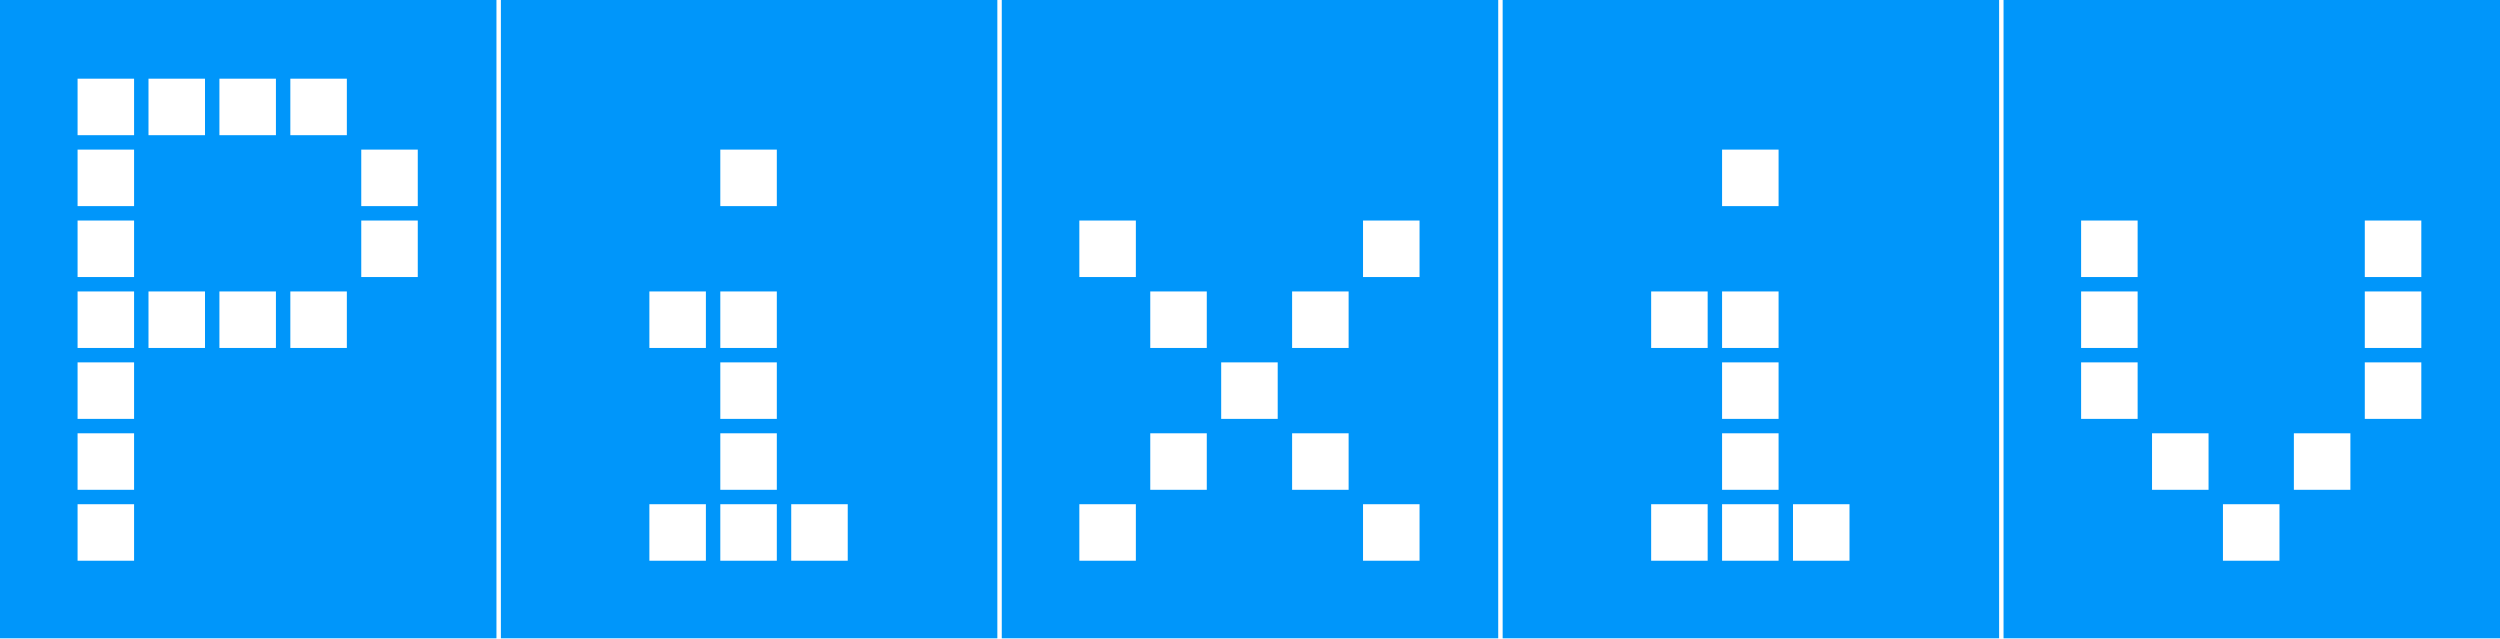
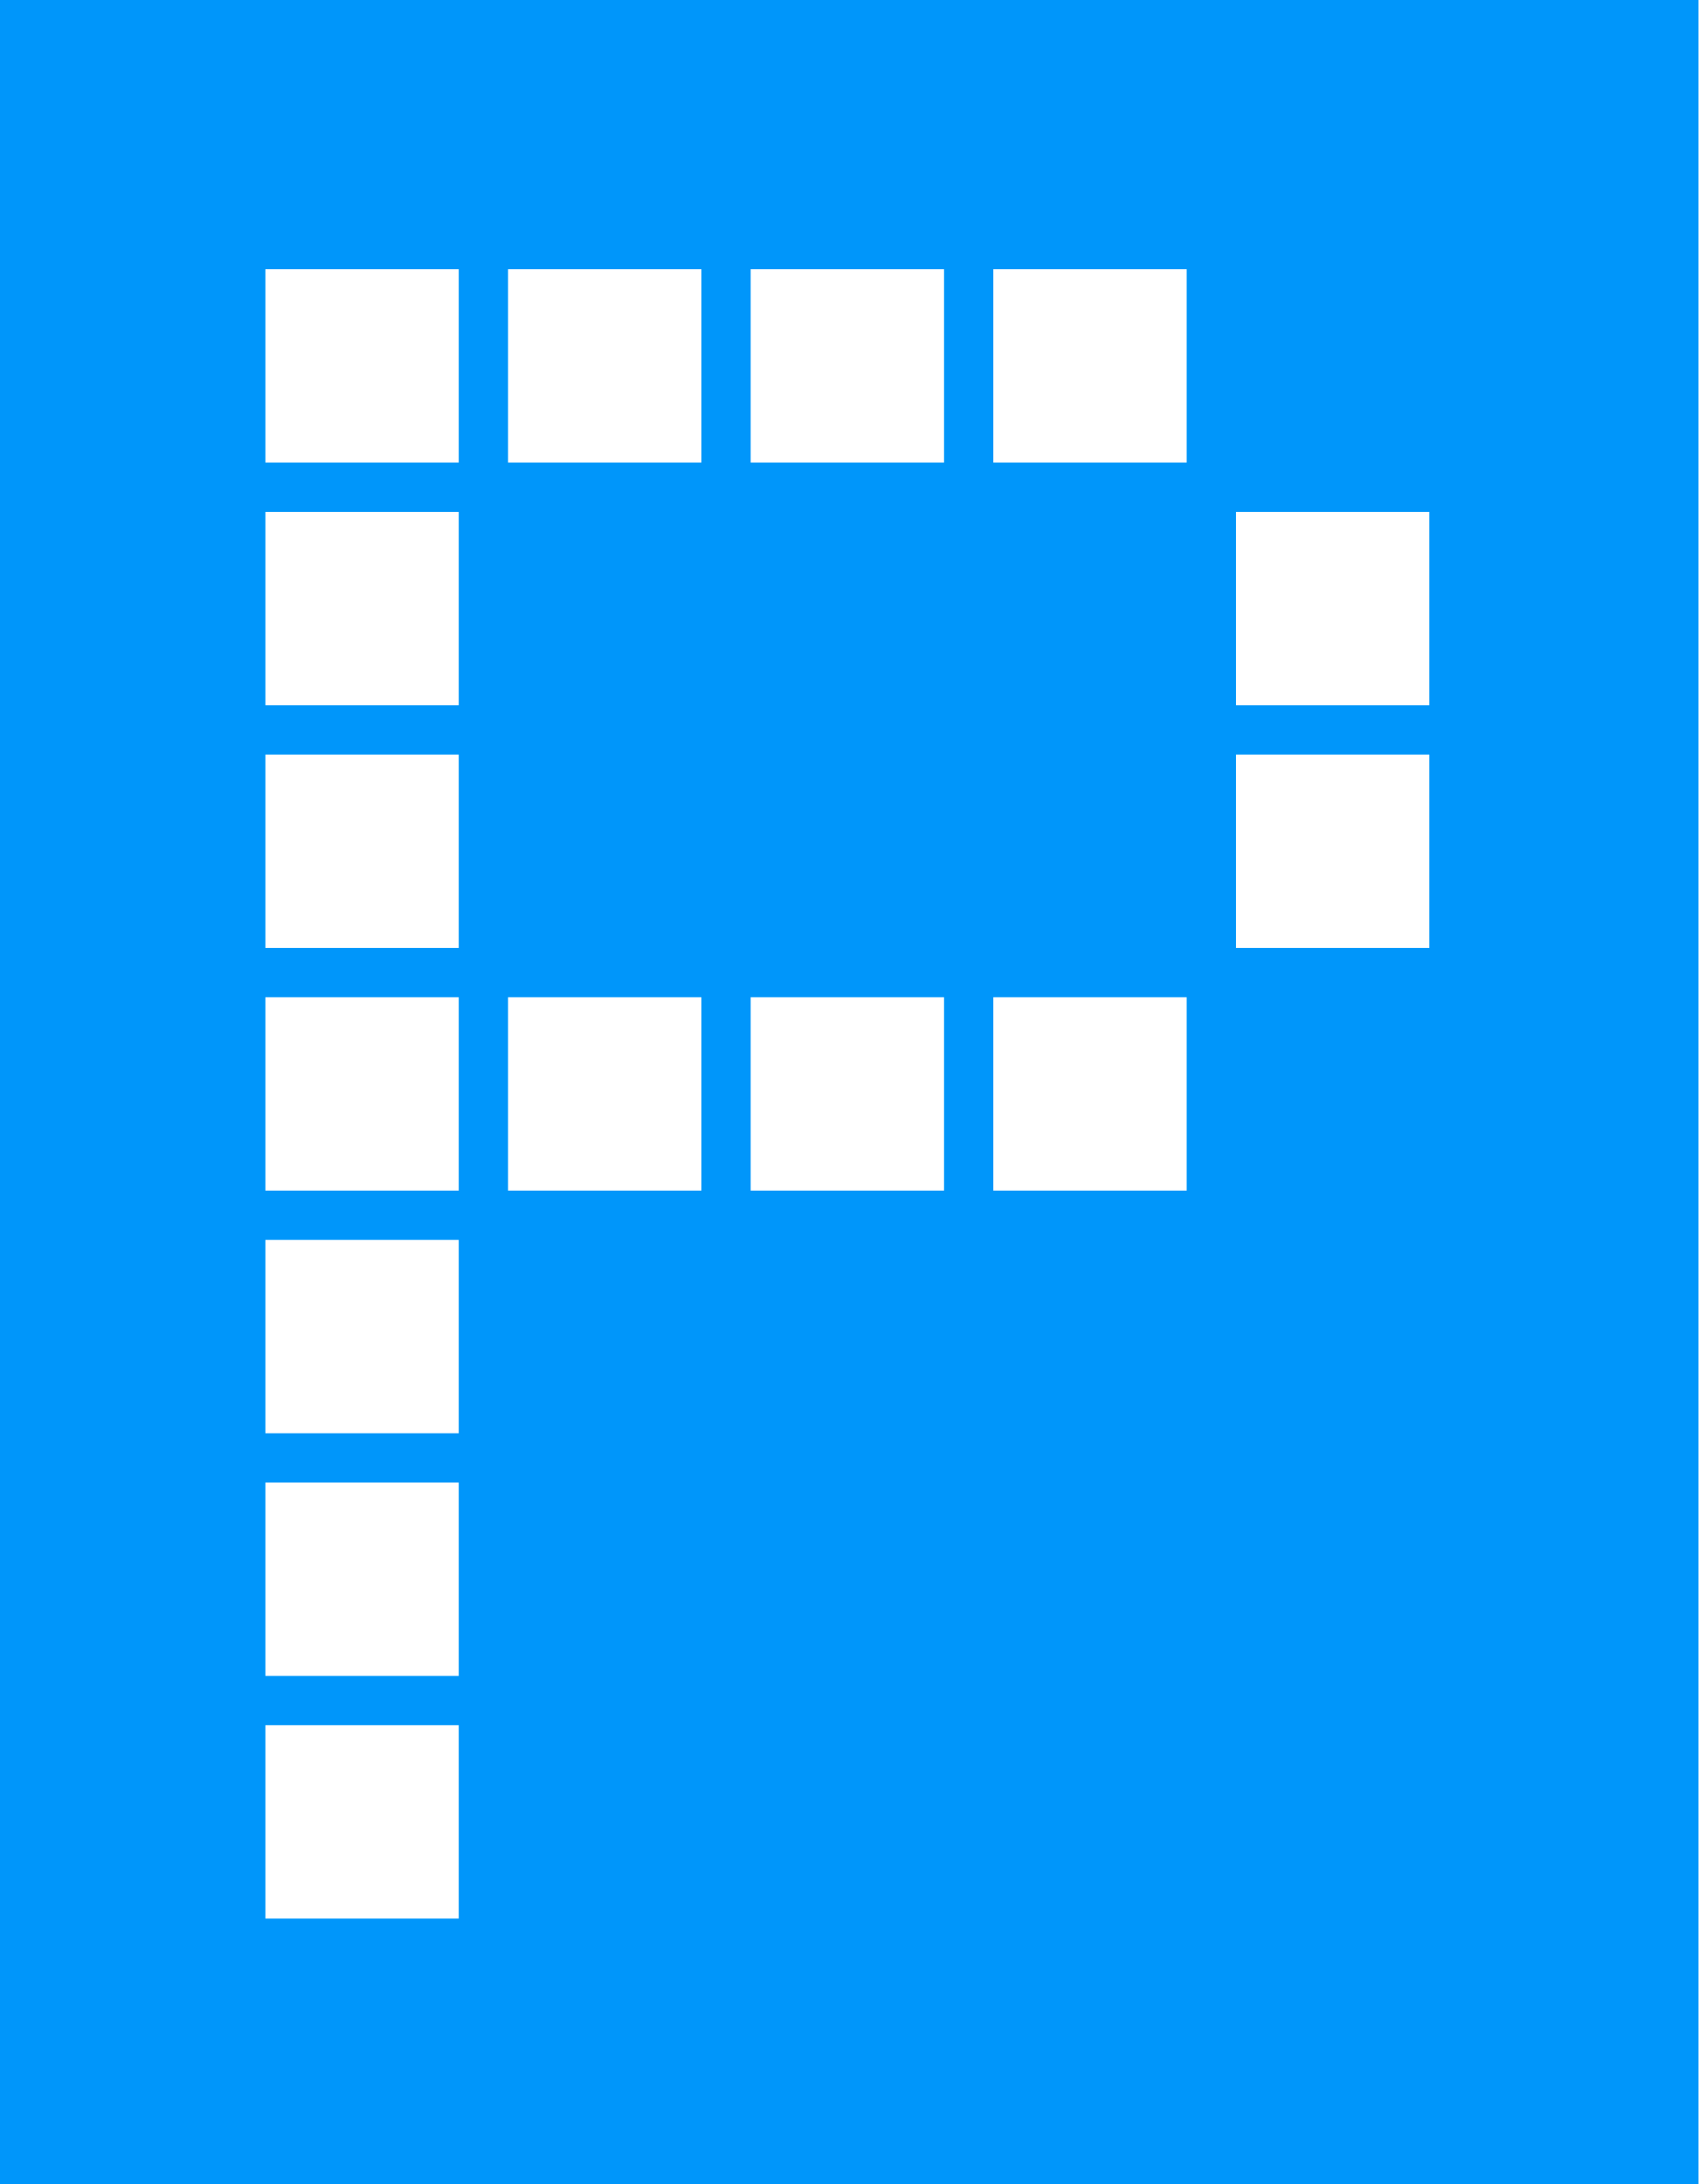
- <svg xmlns="http://www.w3.org/2000/svg" width="220.313" height="56.25" viewBox="0 0 220.313 56.25">
+ <svg xmlns="http://www.w3.org/2000/svg" width="56" height="72" viewBox="0 0 56 72">
  <g id="svgGroup" stroke-linecap="round" fill-rule="evenodd" font-size="9pt" stroke="#00000000" stroke-width="0.25mm" fill="#0096fa" style="stroke:#00000000;stroke-width:0.25mm;fill:#0096fa">
-     <path d="M 0 56.25 L 43.75 56.25 L 43.75 0 L 0 0 L 0 56.25 Z M 44.141 56.25 L 87.891 56.25 L 87.891 0 L 44.141 0 L 44.141 56.25 Z M 88.281 56.25 L 132.031 56.25 L 132.031 0 L 88.281 0 L 88.281 56.25 Z M 132.422 56.25 L 176.172 56.25 L 176.172 0 L 132.422 0 L 132.422 56.25 Z M 176.563 56.25 L 220.313 56.25 L 220.313 0 L 176.563 0 L 176.563 56.25 Z M 11.816 49.414 L 6.836 49.414 L 6.836 44.434 L 11.816 44.434 L 11.816 49.414 Z M 11.816 43.164 L 6.836 43.164 L 6.836 38.184 L 11.816 38.184 L 11.816 43.164 Z M 11.816 36.914 L 6.836 36.914 L 6.836 31.934 L 11.816 31.934 L 11.816 36.914 Z M 11.816 30.664 L 6.836 30.664 L 6.836 25.684 L 11.816 25.684 L 11.816 30.664 Z M 18.066 30.664 L 13.086 30.664 L 13.086 25.684 L 18.066 25.684 L 18.066 30.664 Z M 24.316 30.664 L 19.336 30.664 L 19.336 25.684 L 24.316 25.684 L 24.316 30.664 Z M 30.566 30.664 L 25.586 30.664 L 25.586 25.684 L 30.566 25.684 L 30.566 30.664 Z M 11.816 24.414 L 6.836 24.414 L 6.836 19.434 L 11.816 19.434 L 11.816 24.414 Z M 36.816 24.414 L 31.836 24.414 L 31.836 19.434 L 36.816 19.434 L 36.816 24.414 Z M 11.816 18.164 L 6.836 18.164 L 6.836 13.184 L 11.816 13.184 L 11.816 18.164 Z M 36.816 18.164 L 31.836 18.164 L 31.836 13.184 L 36.816 13.184 L 36.816 18.164 Z M 11.816 11.914 L 6.836 11.914 L 6.836 6.934 L 11.816 6.934 L 11.816 11.914 Z M 18.066 11.914 L 13.086 11.914 L 13.086 6.934 L 18.066 6.934 L 18.066 11.914 Z M 24.316 11.914 L 19.336 11.914 L 19.336 6.934 L 24.316 6.934 L 24.316 11.914 Z M 30.566 11.914 L 25.586 11.914 L 25.586 6.934 L 30.566 6.934 L 30.566 11.914 Z M 62.207 49.414 L 57.227 49.414 L 57.227 44.434 L 62.207 44.434 L 62.207 49.414 Z M 68.457 49.414 L 63.477 49.414 L 63.477 44.434 L 68.457 44.434 L 68.457 49.414 Z M 74.707 49.414 L 69.727 49.414 L 69.727 44.434 L 74.707 44.434 L 74.707 49.414 Z M 68.457 43.164 L 63.477 43.164 L 63.477 38.184 L 68.457 38.184 L 68.457 43.164 Z M 68.457 36.914 L 63.477 36.914 L 63.477 31.934 L 68.457 31.934 L 68.457 36.914 Z M 62.207 30.664 L 57.227 30.664 L 57.227 25.684 L 62.207 25.684 L 62.207 30.664 Z M 68.457 30.664 L 63.477 30.664 L 63.477 25.684 L 68.457 25.684 L 68.457 30.664 Z M 68.457 18.164 L 63.477 18.164 L 63.477 13.184 L 68.457 13.184 L 68.457 18.164 Z M 100.098 49.414 L 95.117 49.414 L 95.117 44.434 L 100.098 44.434 L 100.098 49.414 Z M 125.098 49.414 L 120.117 49.414 L 120.117 44.434 L 125.098 44.434 L 125.098 49.414 Z M 106.348 43.164 L 101.367 43.164 L 101.367 38.184 L 106.348 38.184 L 106.348 43.164 Z M 118.848 43.164 L 113.867 43.164 L 113.867 38.184 L 118.848 38.184 L 118.848 43.164 Z M 112.598 36.914 L 107.617 36.914 L 107.617 31.934 L 112.598 31.934 L 112.598 36.914 Z M 106.348 30.664 L 101.367 30.664 L 101.367 25.684 L 106.348 25.684 L 106.348 30.664 Z M 118.848 30.664 L 113.867 30.664 L 113.867 25.684 L 118.848 25.684 L 118.848 30.664 Z M 100.098 24.414 L 95.117 24.414 L 95.117 19.434 L 100.098 19.434 L 100.098 24.414 Z M 125.098 24.414 L 120.117 24.414 L 120.117 19.434 L 125.098 19.434 L 125.098 24.414 Z M 150.488 49.414 L 145.508 49.414 L 145.508 44.434 L 150.488 44.434 L 150.488 49.414 Z M 156.738 49.414 L 151.758 49.414 L 151.758 44.434 L 156.738 44.434 L 156.738 49.414 Z M 162.988 49.414 L 158.008 49.414 L 158.008 44.434 L 162.988 44.434 L 162.988 49.414 Z M 156.738 43.164 L 151.758 43.164 L 151.758 38.184 L 156.738 38.184 L 156.738 43.164 Z M 156.738 36.914 L 151.758 36.914 L 151.758 31.934 L 156.738 31.934 L 156.738 36.914 Z M 150.488 30.664 L 145.508 30.664 L 145.508 25.684 L 150.488 25.684 L 150.488 30.664 Z M 156.738 30.664 L 151.758 30.664 L 151.758 25.684 L 156.738 25.684 L 156.738 30.664 Z M 156.738 18.164 L 151.758 18.164 L 151.758 13.184 L 156.738 13.184 L 156.738 18.164 Z M 200.879 49.414 L 195.898 49.414 L 195.898 44.434 L 200.879 44.434 L 200.879 49.414 Z M 194.629 43.164 L 189.648 43.164 L 189.648 38.184 L 194.629 38.184 L 194.629 43.164 Z M 207.129 43.164 L 202.148 43.164 L 202.148 38.184 L 207.129 38.184 L 207.129 43.164 Z M 188.379 36.914 L 183.398 36.914 L 183.398 31.934 L 188.379 31.934 L 188.379 36.914 Z M 213.379 36.914 L 208.398 36.914 L 208.398 31.934 L 213.379 31.934 L 213.379 36.914 Z M 188.379 30.664 L 183.398 30.664 L 183.398 25.684 L 188.379 25.684 L 188.379 30.664 Z M 213.379 30.664 L 208.398 30.664 L 208.398 25.684 L 213.379 25.684 L 213.379 30.664 Z M 188.379 24.414 L 183.398 24.414 L 183.398 19.434 L 188.379 19.434 L 188.379 24.414 Z M 213.379 24.414 L 208.398 24.414 L 208.398 19.434 L 213.379 19.434 L 213.379 24.414 Z" vector-effect="non-scaling-stroke" />
+     <path d="M 0 72 L 56 72 L 56 0 L 0 0 L 0 72 Z M 15.125 63.25 L 8.75 63.25 L 8.75 56.875 L 15.125 56.875 L 15.125 63.25 Z M 15.125 55.25 L 8.75 55.25 L 8.75 48.875 L 15.125 48.875 L 15.125 55.25 Z M 15.125 47.25 L 8.75 47.25 L 8.75 40.875 L 15.125 40.875 L 15.125 47.25 Z M 15.125 39.25 L 8.75 39.25 L 8.75 32.875 L 15.125 32.875 L 15.125 39.25 Z M 23.125 39.25 L 16.75 39.25 L 16.75 32.875 L 23.125 32.875 L 23.125 39.25 Z M 31.125 39.25 L 24.75 39.25 L 24.75 32.875 L 31.125 32.875 L 31.125 39.25 Z M 39.125 39.25 L 32.75 39.25 L 32.75 32.875 L 39.125 32.875 L 39.125 39.25 Z M 15.125 31.25 L 8.75 31.25 L 8.75 24.875 L 15.125 24.875 L 15.125 31.25 Z M 47.125 31.25 L 40.75 31.25 L 40.75 24.875 L 47.125 24.875 L 47.125 31.25 Z M 15.125 23.25 L 8.75 23.25 L 8.75 16.875 L 15.125 16.875 L 15.125 23.25 Z M 47.125 23.25 L 40.75 23.25 L 40.75 16.875 L 47.125 16.875 L 47.125 23.25 Z M 15.125 15.25 L 8.75 15.25 L 8.75 8.875 L 15.125 8.875 L 15.125 15.25 Z M 23.125 15.25 L 16.75 15.25 L 16.75 8.875 L 23.125 8.875 L 23.125 15.25 Z M 31.125 15.25 L 24.75 15.25 L 24.75 8.875 L 31.125 8.875 L 31.125 15.25 Z M 39.125 15.25 L 32.75 15.25 L 32.75 8.875 L 39.125 8.875 L 39.125 15.25 Z" vector-effect="non-scaling-stroke" />
  </g>
</svg>
